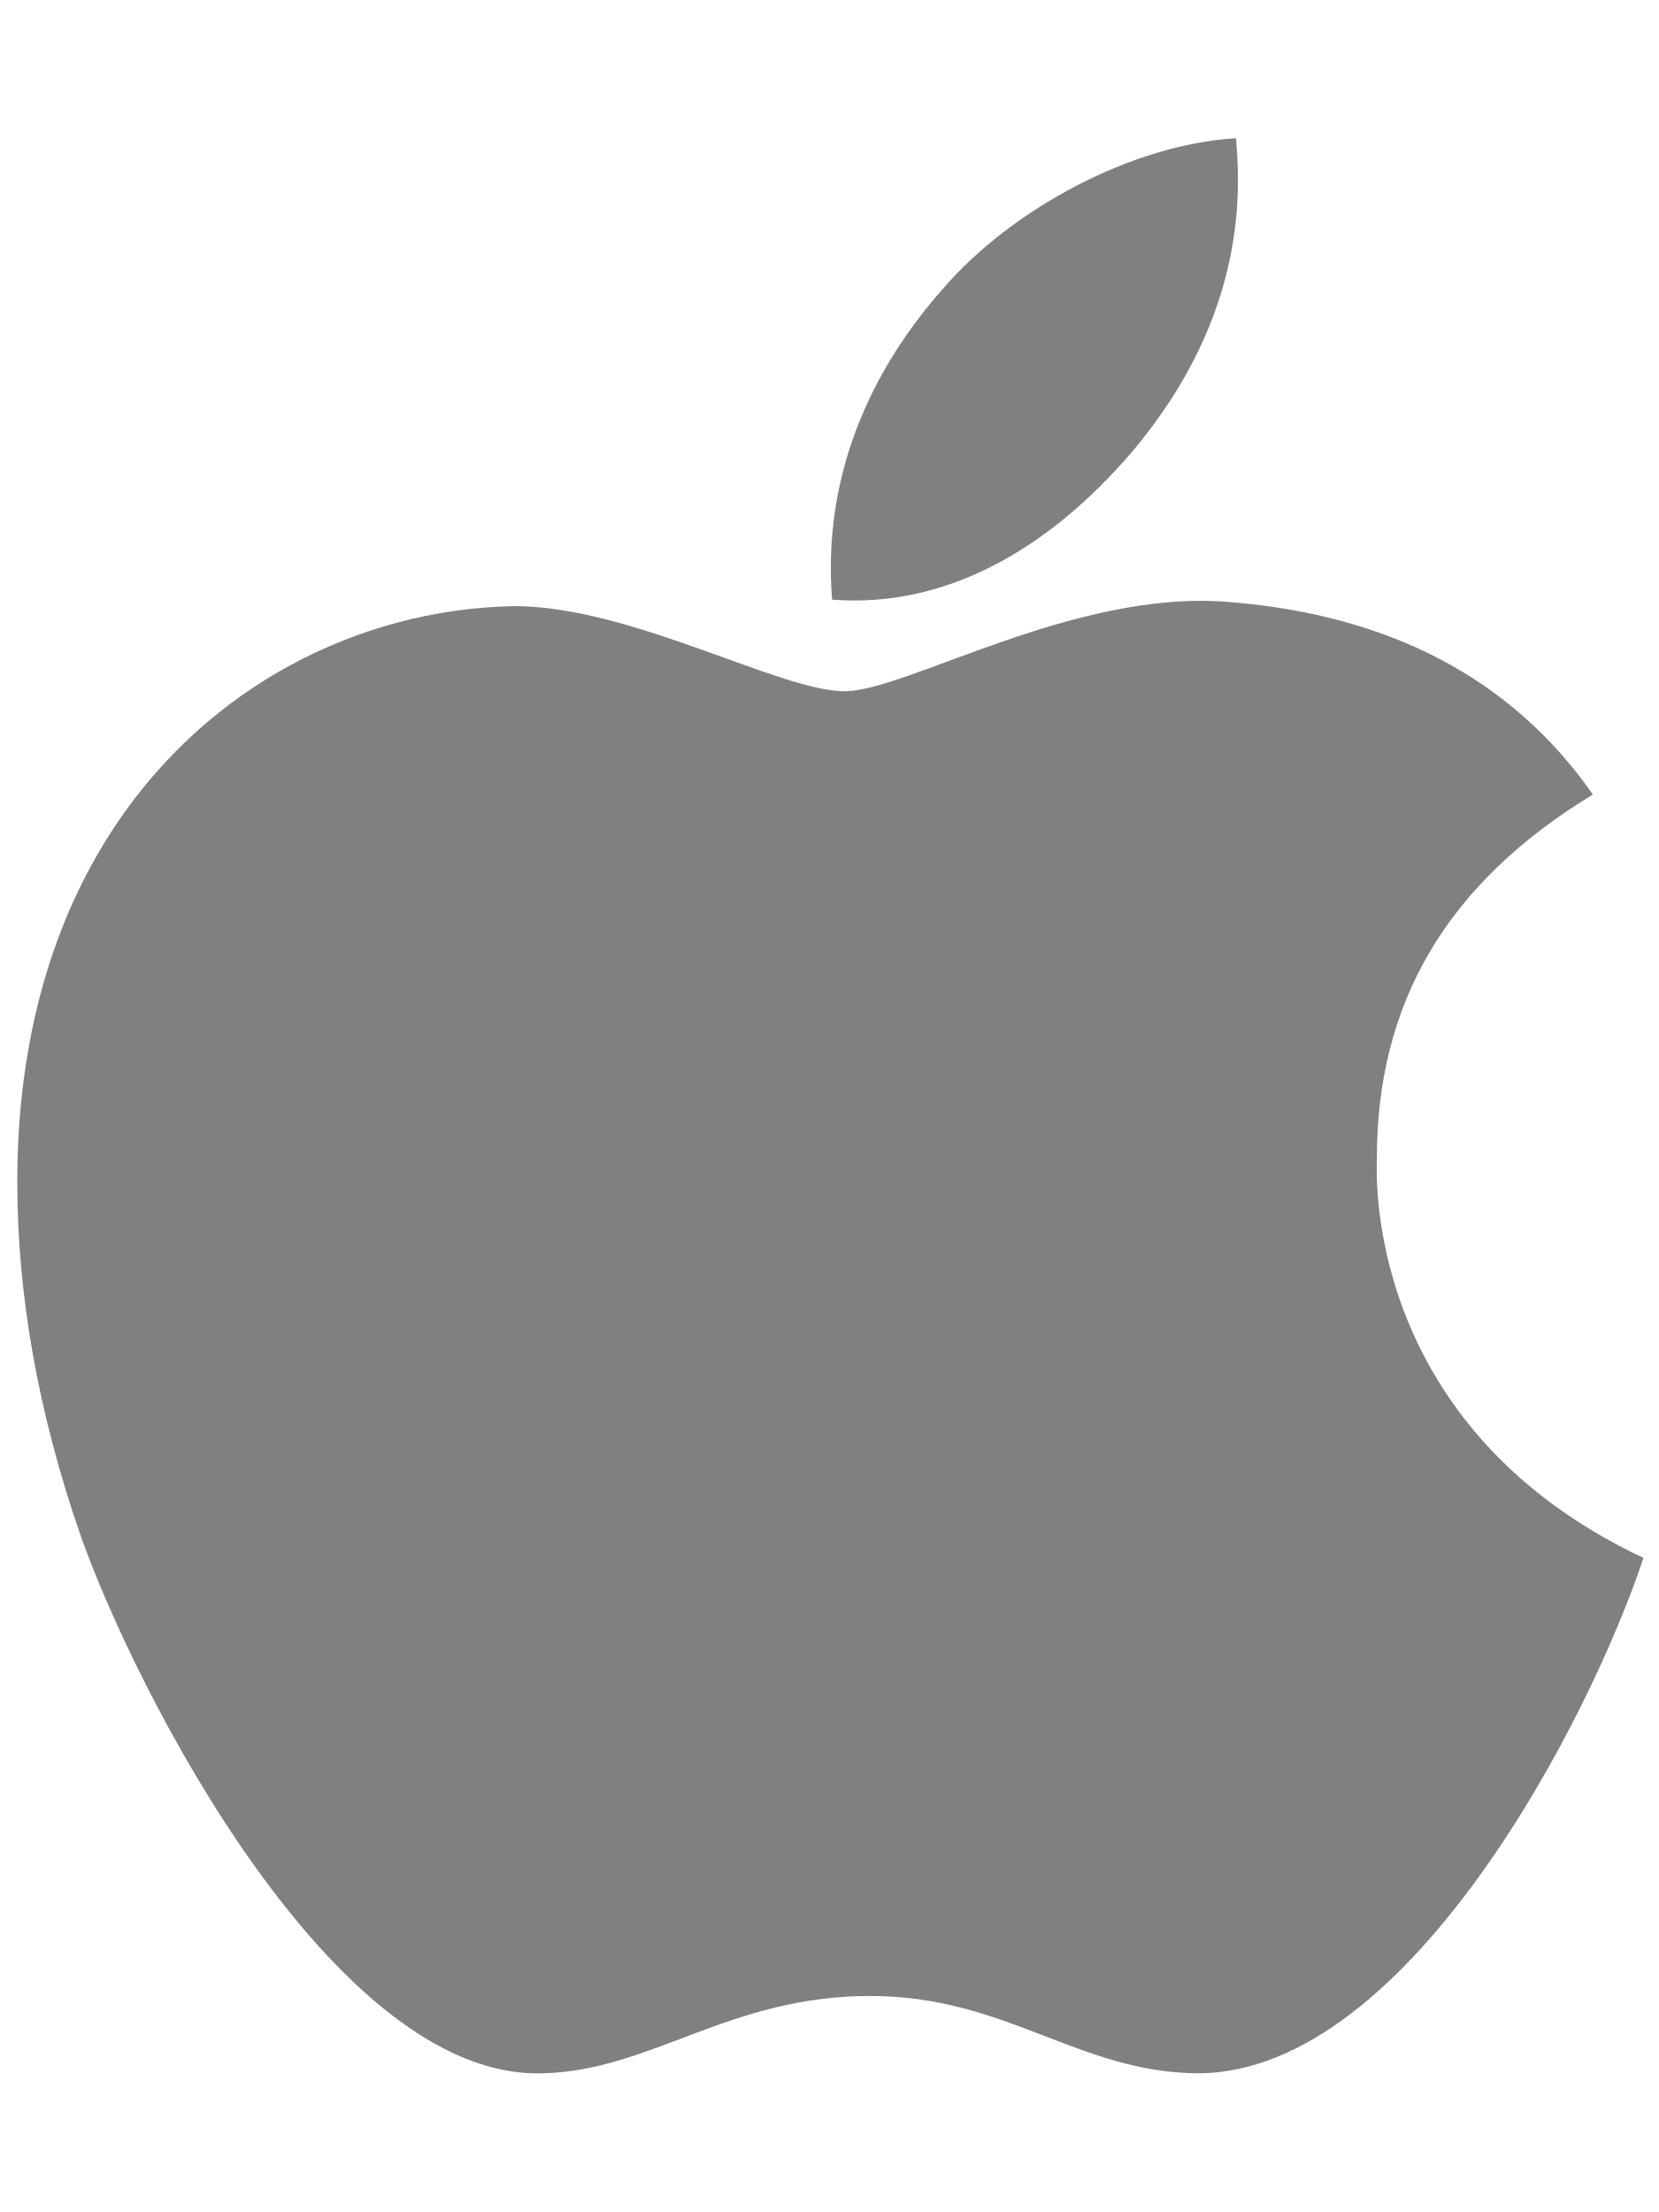
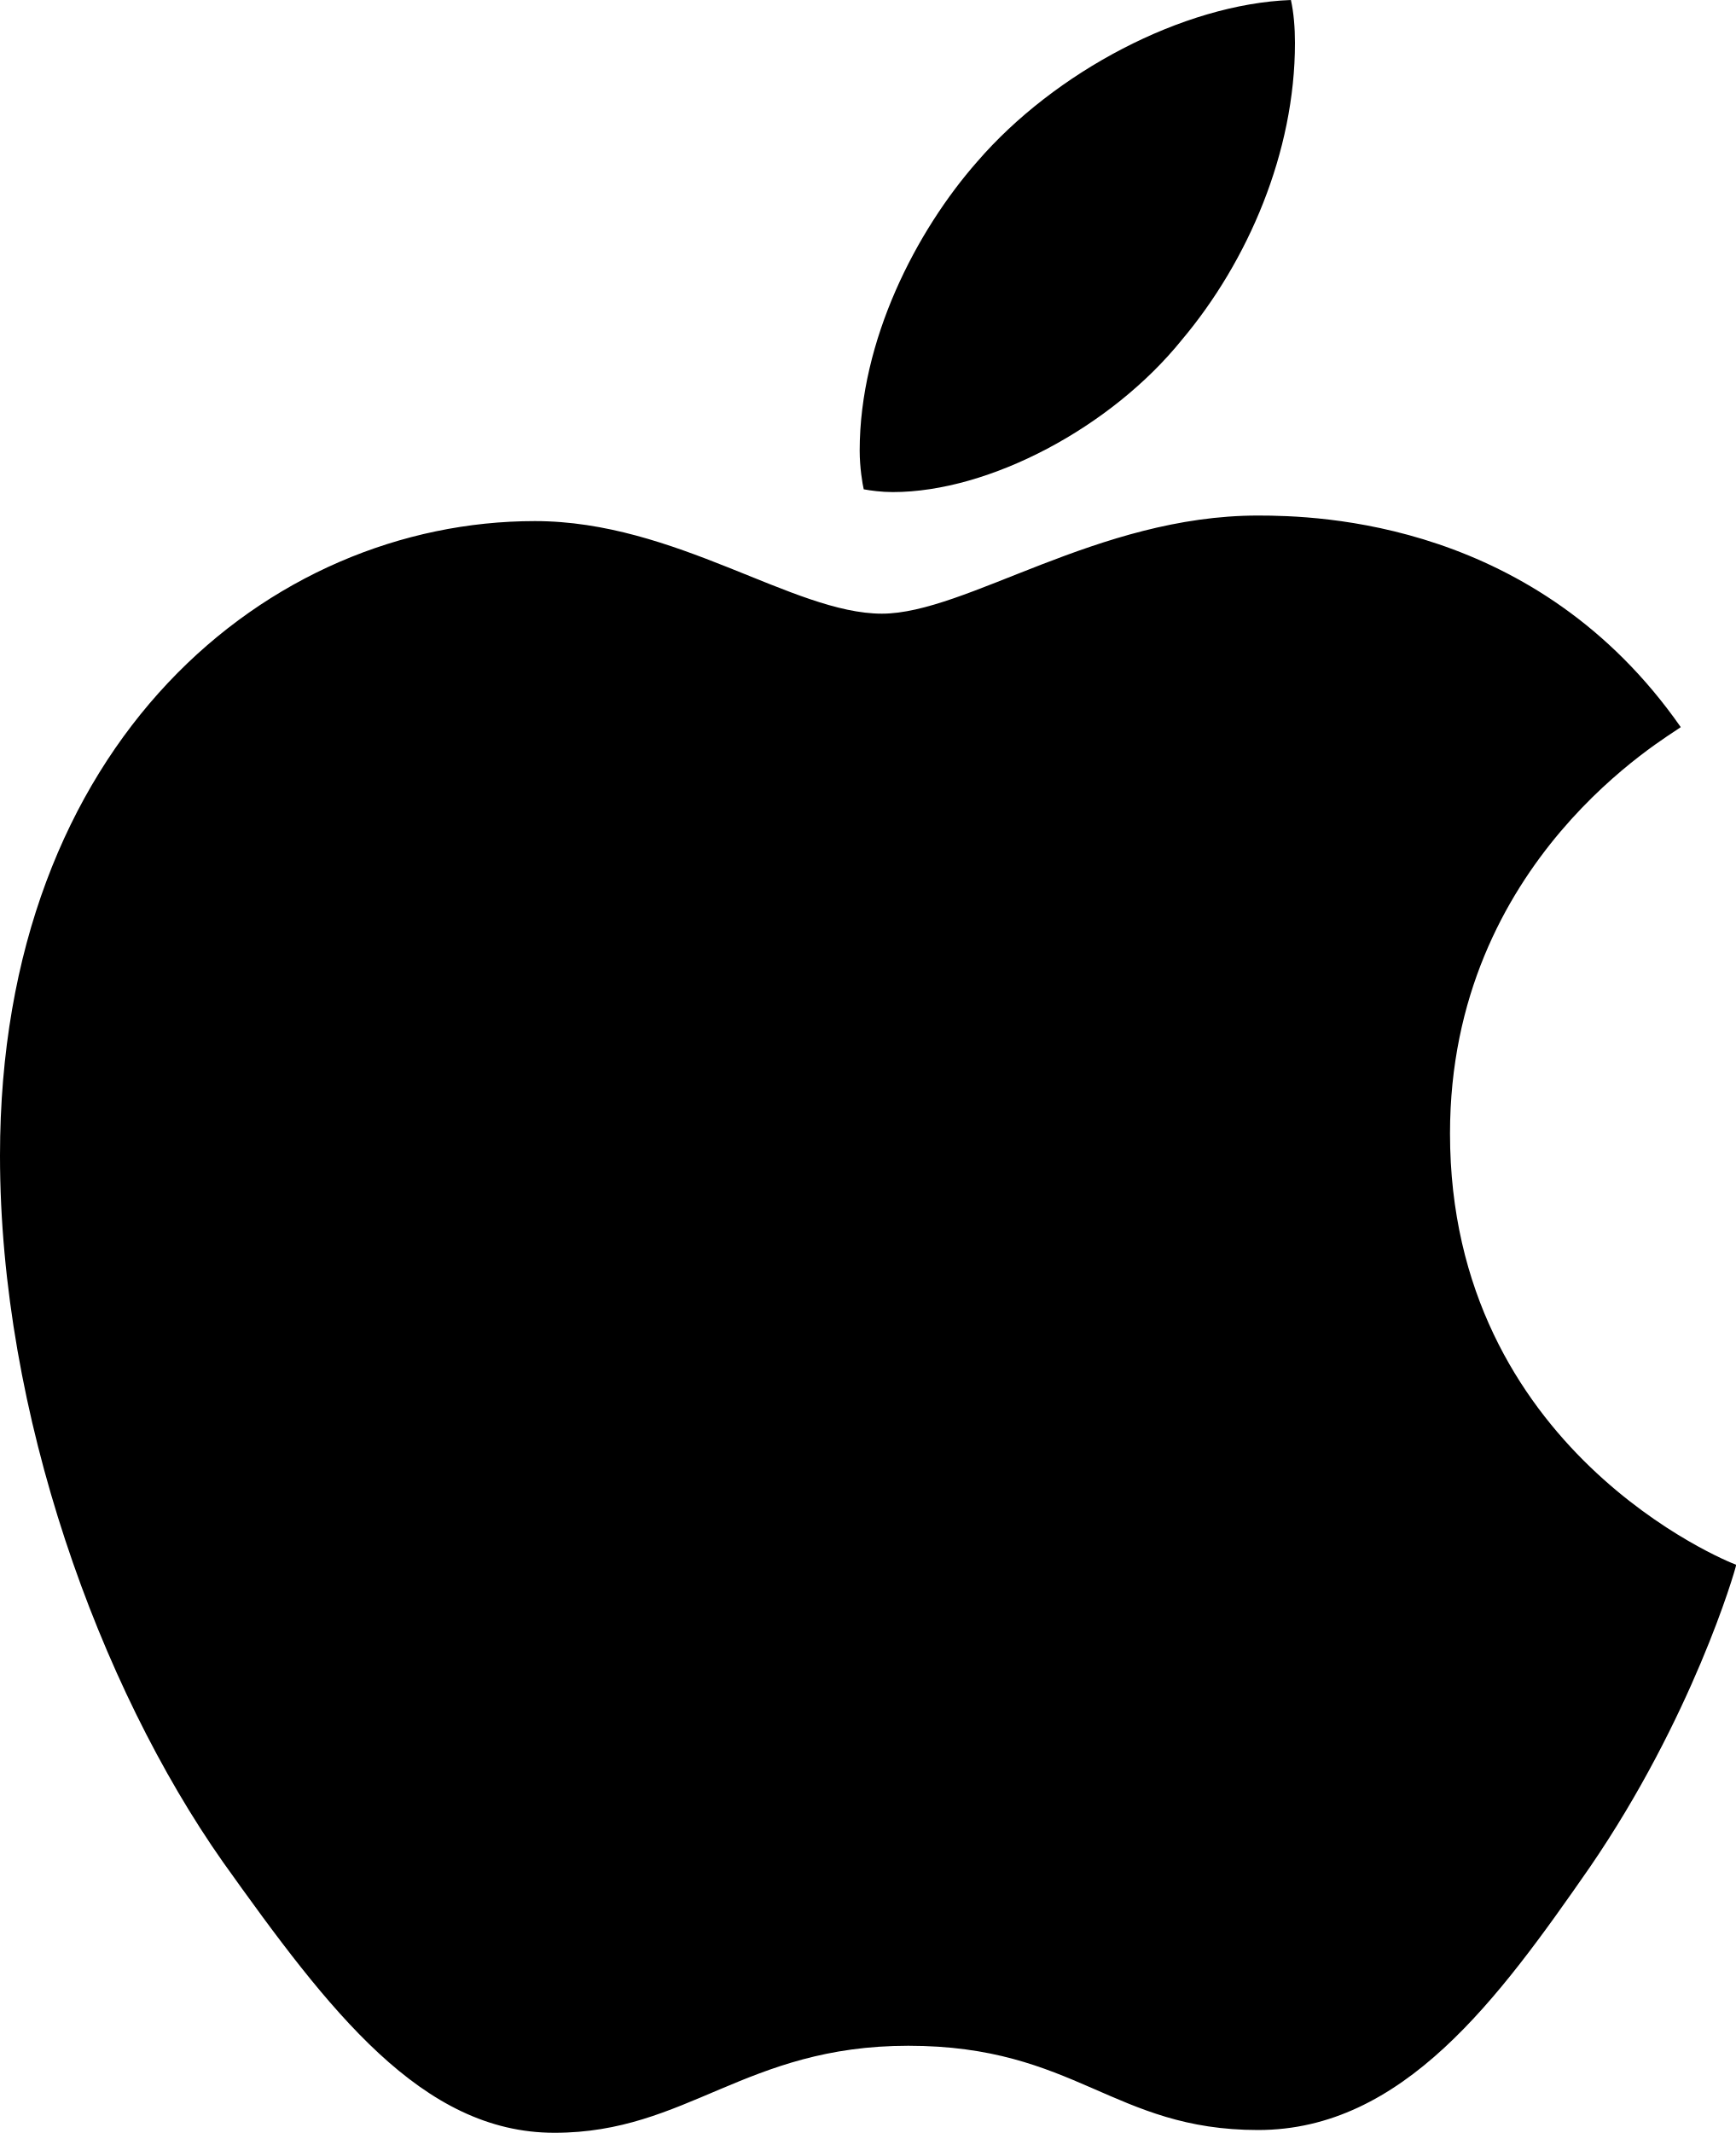
- <svg xmlns="http://www.w3.org/2000/svg" viewBox="0 0 384 512">
-   <path fill="#808080" d="m318.7 268.7c-.2-36.7 16.4-64.4 50-84.8-18.8-26.9-47.2-41.7-84.7-44.6-35.5-2.8-74.3 20.7-88.5 20.7-15 0-49.4-19.7-76.4-19.7-55.8.9-115.1 44.5-115.1 133.2q0 39.3 14.4 81.2c12.8 36.7 59 126.7 107.2 125.2 25.2-.6 43-17.9 75.8-17.9 31.8 0 48.3 17.9 76.4 17.9 48.6-.7 90.4-82.5 102.6-119.3-65.2-30.7-61.7-90-61.7-91.9zm-56.6-164.2c27.3-32.4 24.8-61.9 24-72.5-24.1 1.4-52 16.4-67.9 34.9-17.5 19.8-27.8 44.3-25.6 71.9 26.1 2 49.9-11.4 69.5-34.3z" />
+ <svg xmlns="http://www.w3.org/2000/svg" xml:space="preserve" width="814" height="1000">
+   <path d="M788.1 340.9c-5.8 4.5-108.2 62.2-108.2 190.5 0 148.4 130.3 200.9 134.2 202.2-.6 3.2-20.7 71.9-68.7 141.9-42.8 61.6-87.5 123.1-155.5 123.1s-85.5-39.5-164-39.5c-76.5 0-103.7 40.8-165.9 40.8s-105.6-57-155.5-127C46.7 790.7 0 663 0 541.8c0-194.4 126.4-297.5 250.8-297.5 66.1 0 121.2 43.4 162.7 43.4 39.5 0 101.1-46 176.3-46 28.5 0 130.9 2.6 198.3 99.2zm-234-181.5c31.1-36.9 53.1-88.1 53.1-139.3 0-7.1-.6-14.3-1.9-20.1-50.6 1.9-110.8 33.7-147.1 75.8-28.5 32.4-55.1 83.6-55.1 135.5 0 7.8 1.3 15.6 1.9 18.1 3.2.6 8.4 1.3 13.6 1.3 45.4 0 102.5-30.4 135.5-71.3z" />
</svg>
